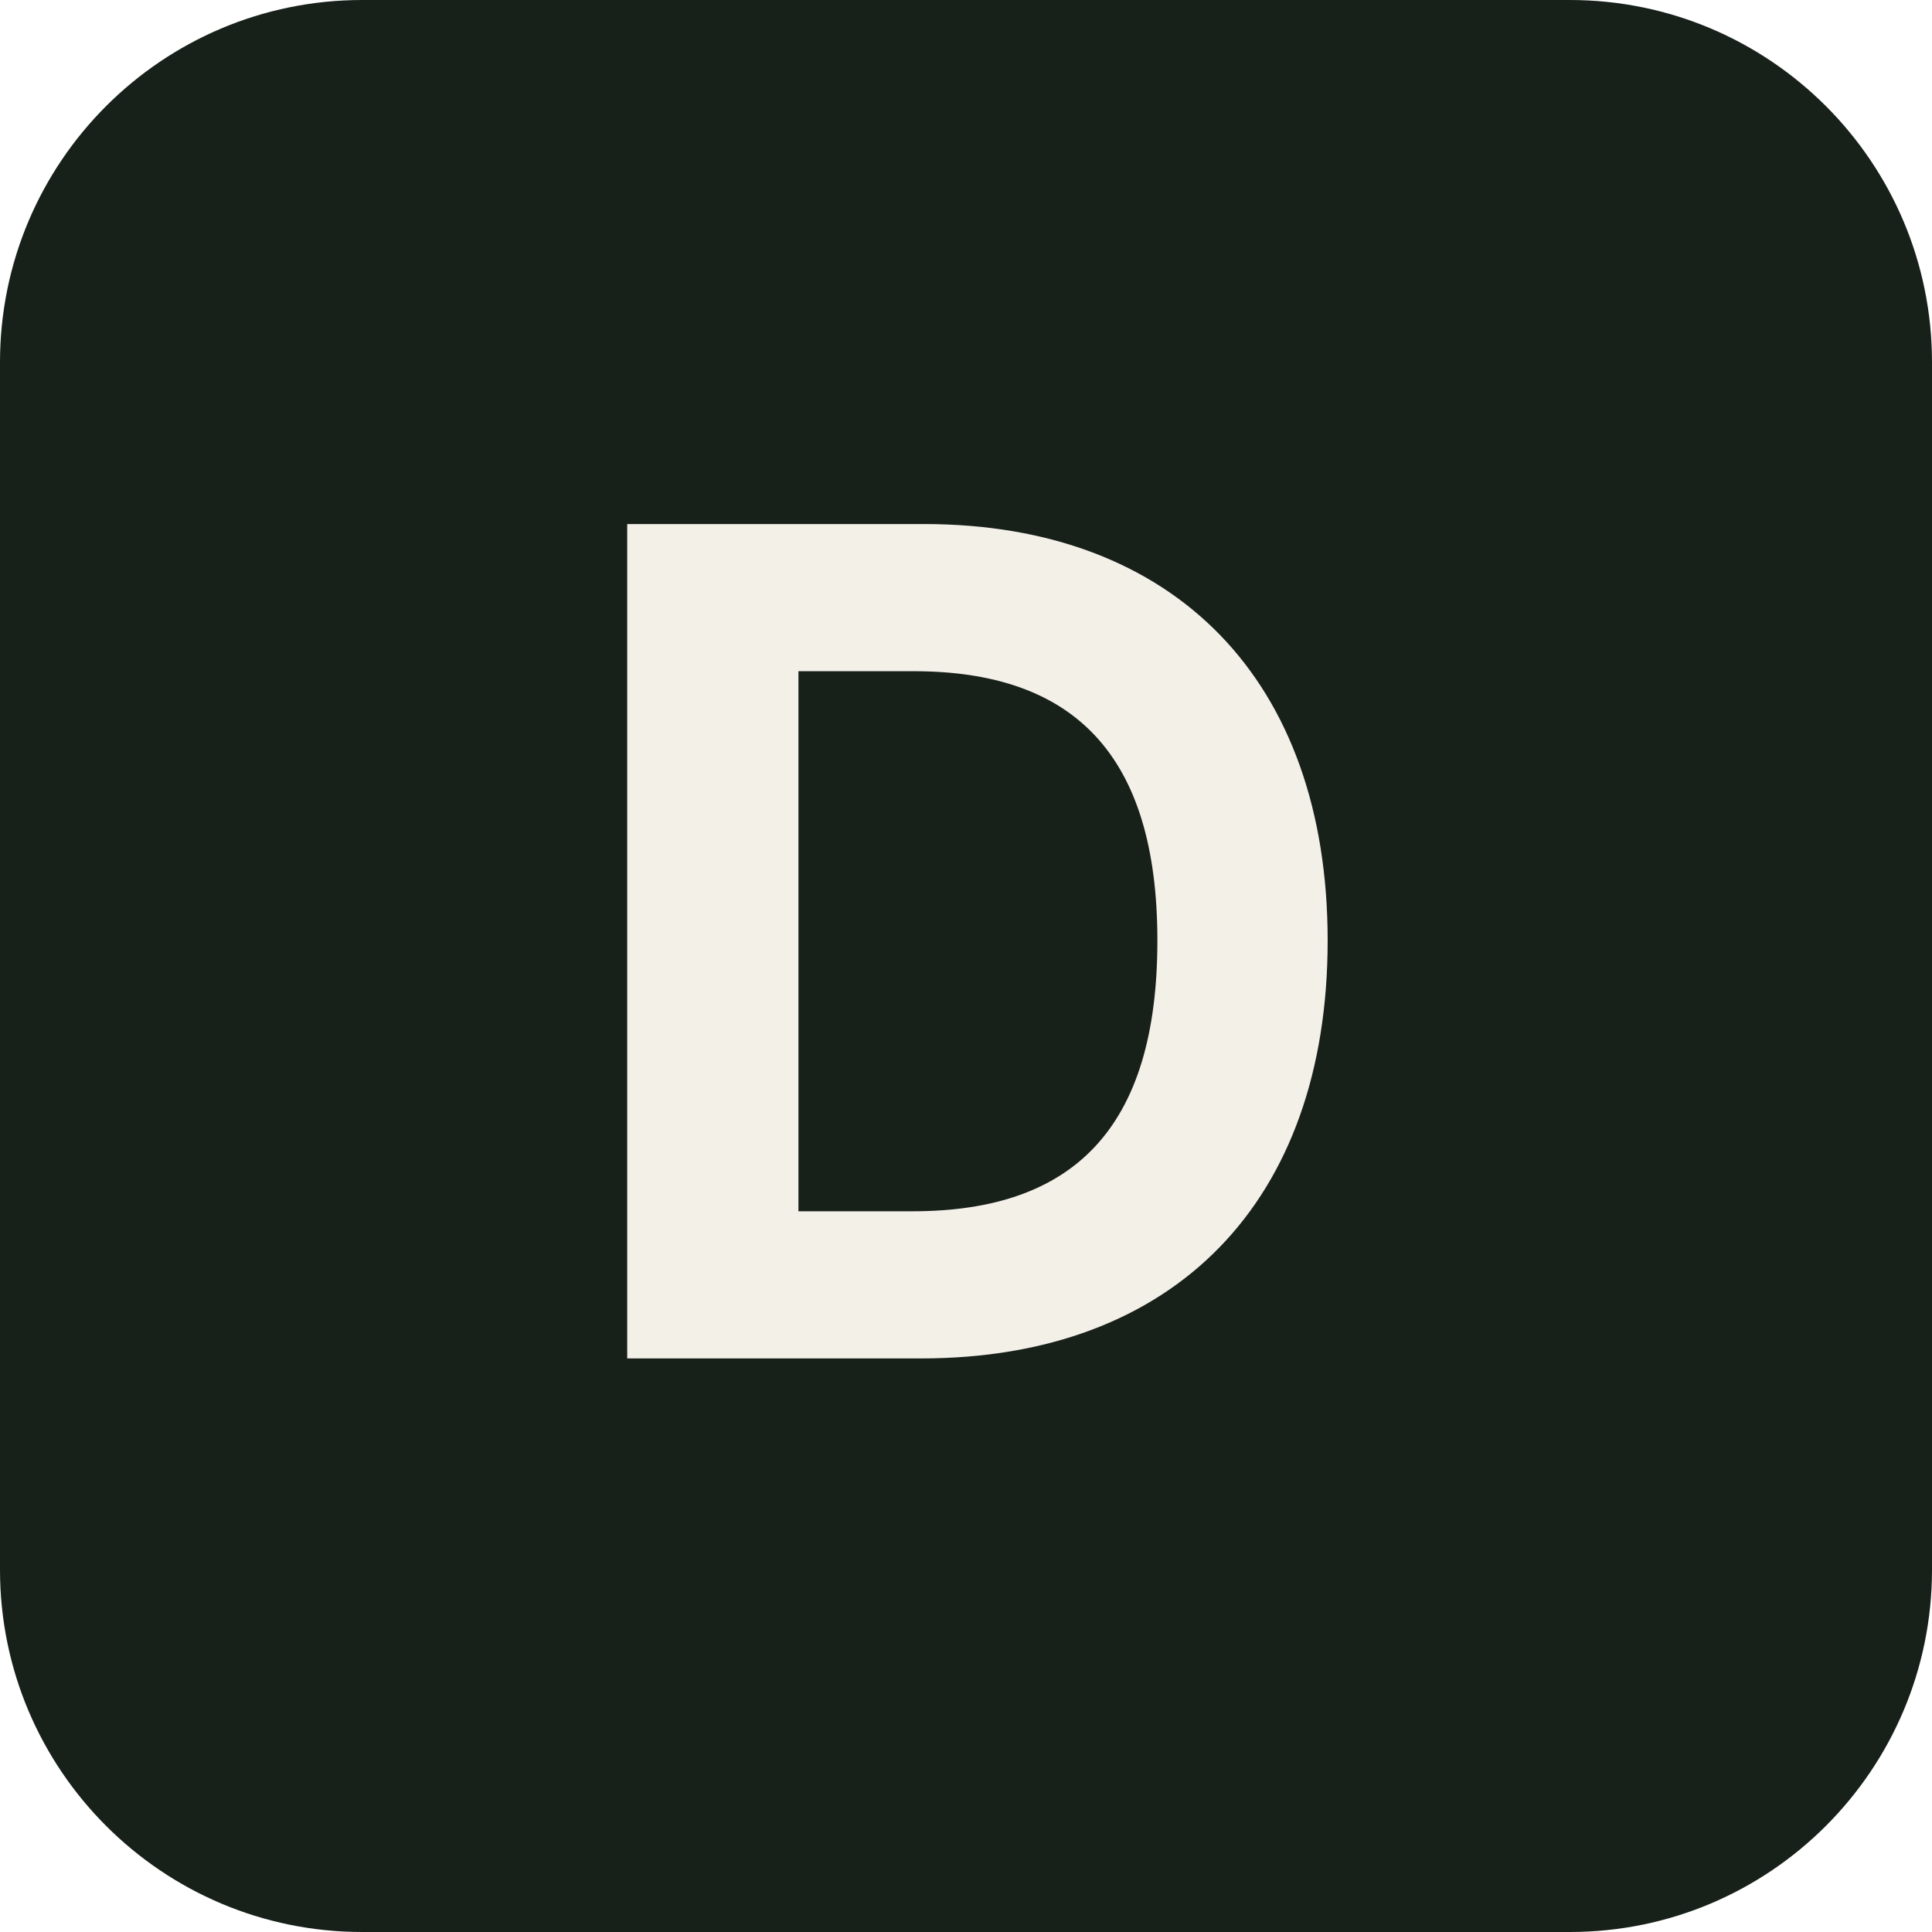
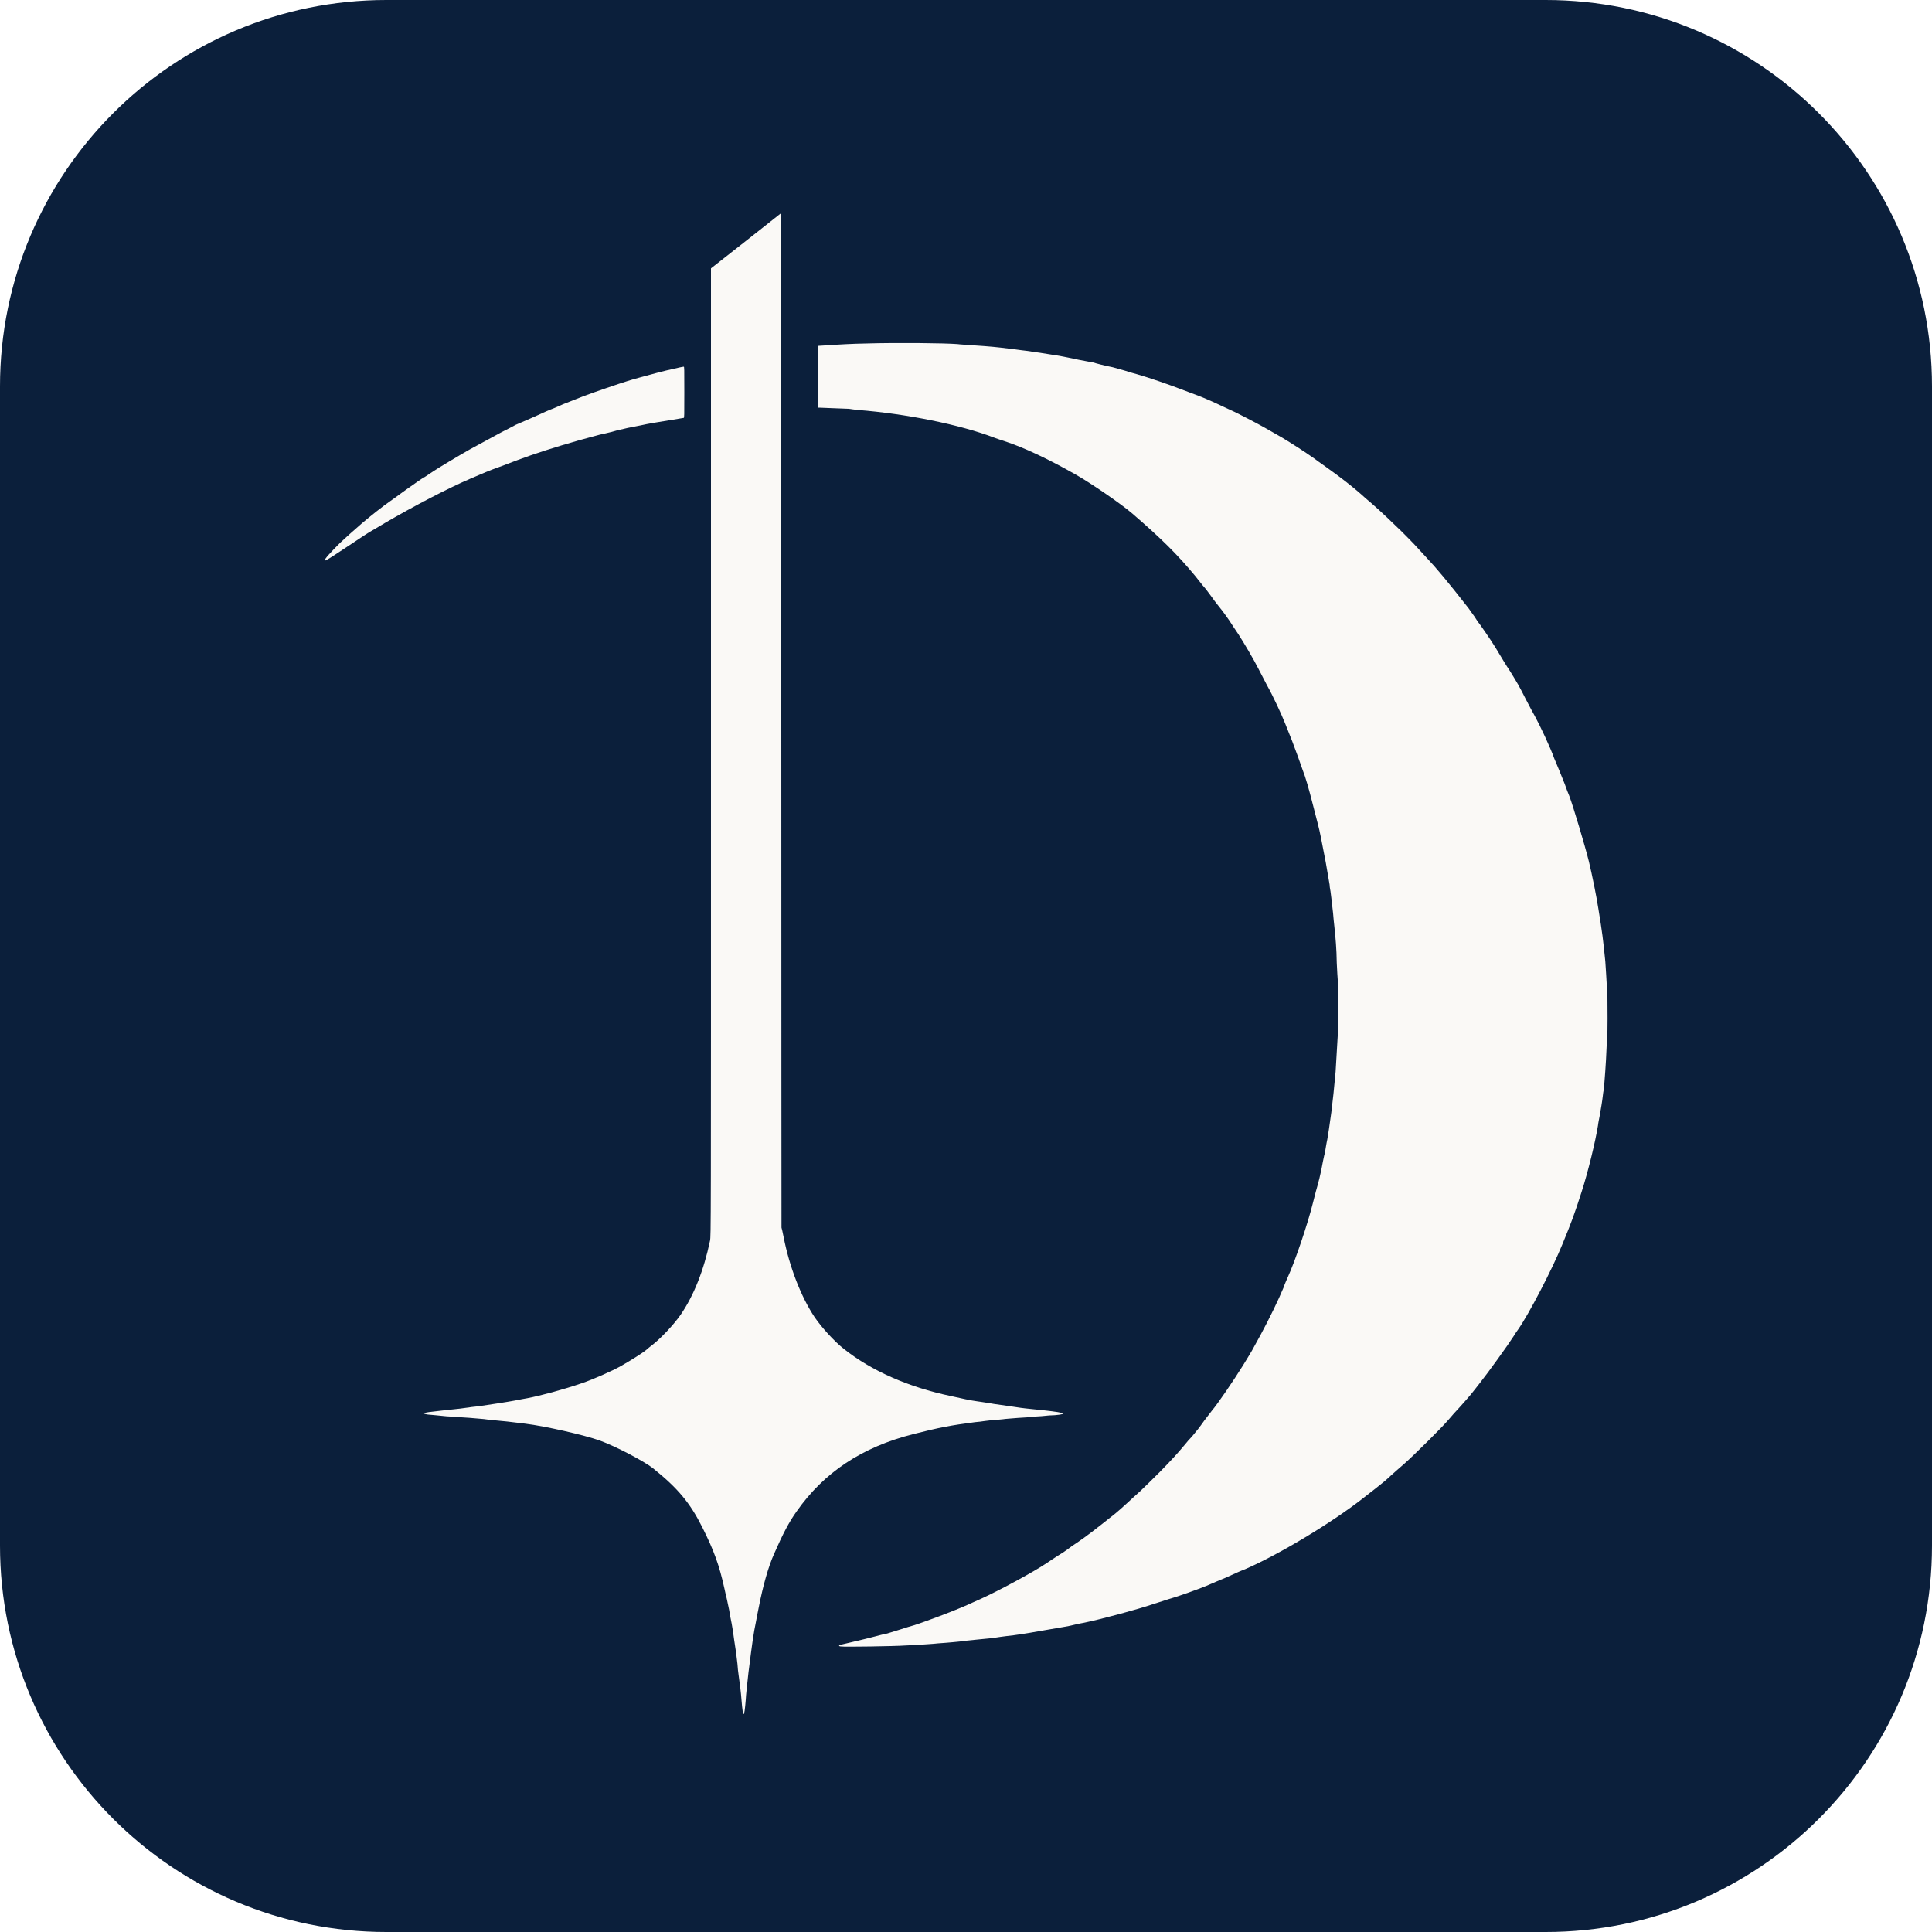
- <svg xmlns="http://www.w3.org/2000/svg" viewBox="0 0 64 64">
-   <rect width="64" height="64" rx="12" fill="#172019" />
-   <text x="32" y="45" text-anchor="middle" font-family="Manrope, Inter, Arial, sans-serif" font-weight="700" font-size="38" fill="#f3f0e8">D</text>
+ <svg xmlns="http://www.w3.org/2000/svg" viewBox="0 0 1000 1000" role="img" aria-label="Diovandi">
+   <rect width="1000" height="1000" rx="200" fill="#0B1F3B" />
+   <path fill="#FAF9F6" d="M386.1 124.7L368 138.9L368 389.1C368 639.5 368 639.5 367.5 642.2C364.3 657.5 359.1 670.6 352.3 680.5C348.6 685.8 342.5 692.2 338.2 695.7C336.9 696.7 335 698.2 333.9 699.2C332 700.6 327.9 703.3 321.5 707C316.7 709.7 306.9 714 301.3 715.9C291.4 719.3 279.8 722.4 273 723.7C271.3 724 268.5 724.5 266.6 724.9C262.9 725.6 253.8 727 249.6 727.6C248 727.8 245.5 728.2 243.9 728.3C242.4 728.6 239.8 728.8 238.1 729.1C233.2 729.6 223.4 730.7 222 730.9C217.8 731.5 219 732.1 225.2 732.5C227.6 732.7 230.4 733 231.3 733.1C232.3 733.1 234.3 733.3 235.8 733.4C239.8 733.6 246.4 734.1 250.4 734.5C252.3 734.8 255.2 735.1 256.6 735.2C260.1 735.5 264.9 736 267.8 736.4C269 736.5 270.9 736.8 271.9 736.9C282.5 738.2 302.5 742.8 310.4 745.6C318.9 748.7 333.3 756.3 337.9 759.9C350.9 770.3 357.2 777.9 363.6 790.7C369.5 802.5 372.3 810.1 375 822.4C375.3 823.8 375.8 826.1 376.2 827.6C376.5 828.9 377 831.5 377.4 833.3C377.7 835.1 378.2 838.2 378.7 840.3C379.1 842.4 379.4 844.6 379.5 845.2C379.6 845.7 379.8 847.4 380 848.8C380.8 853.6 381.3 857.6 381.7 861.2C381.8 863.2 382.1 865.7 382.3 867C383 871.9 383.5 875.9 383.8 879.9C384.6 889.7 385.2 889.7 386 879.8C386.1 877.1 386.7 872.4 387.4 865.7C389.5 849.2 389.9 846.1 391.4 838.8C391.6 837.7 392.2 834.4 392.8 831.6C394.9 820.9 397.7 810.8 400.7 804.2C405.1 794.1 408.5 787.6 412.4 782.2C426.5 762.1 446.2 749 472.7 742.3C486.1 738.9 491.7 737.8 504.7 736.1C506.2 736 508.5 735.7 509.8 735.5C511.1 735.3 513.3 735.1 514.8 735C516.3 734.9 518.2 734.7 519.1 734.6C520 734.4 523.6 734.2 527 733.9C530.4 733.7 533.6 733.5 534.1 733.4C534.6 733.3 536.9 733.1 539.2 733C541.6 732.7 544.6 732.5 546 732.5C553.9 731.8 550.9 731 534.7 729.4C532.2 729.2 529.4 728.8 528.4 728.7C527.3 728.5 524.6 728.1 522.3 727.8C519.9 727.5 516.4 726.9 514.6 726.7C512.8 726.4 510 725.9 508.4 725.7C506.8 725.5 504.4 725.1 503.1 724.9C500.9 724.5 499.8 724.3 492.2 722.6C470.2 718 451 709.5 436.8 698.2C431.8 694.3 425.2 687 421.6 681.7C414.6 671.2 408.6 655.7 405.6 640.3C405.1 637.8 404.6 635.5 404.5 635.4C404.5 635.1 404.4 516.9 404.4 372.6L404.2 110.4L386.1 124.7ZM448 177.8C441.5 177.9 434.1 178.3 427 178.8C425.5 178.9 424.1 179 423.8 179C423.3 179 423.3 179 423.3 195.1L423.3 211L424 211C427.6 211.1 437.9 211.6 439.4 211.6C440.4 211.8 442.5 212 444 212.2C468.8 214.1 497.1 219.8 514.8 226.6C516.5 227.2 518.7 228 519.8 228.3C529.9 231.6 542.3 237.4 556.9 245.7C564.8 250.2 580.3 260.8 586.2 265.9C601.6 279.2 609.4 287 618.7 298.2C619.6 299.4 621.3 301.5 622.5 303C623.8 304.4 625.6 306.8 626.6 308.2C627.6 309.7 629.7 312.4 631.2 314.3C632.8 316.2 635 319.3 636.3 321.2C637.5 323.1 639.7 326.4 641 328.3C644 333 648.6 340.7 651.6 346.6C652.9 349.1 654.8 352.7 655.8 354.7C659 360.4 663.2 369.5 665.2 374.5C666.2 377.1 667.9 381.3 668.9 383.8C669.8 386.2 671.1 389.8 671.8 391.6C672.4 393.3 673.5 396.3 674.1 398.1C675.9 402.7 677.4 408.1 679.6 416.7C680.6 420.7 681.8 425.3 682.2 426.8C683.1 430.1 684.1 435.4 686.2 446.3C687.2 452.1 687.8 455.5 688.2 457.9C688.2 458.8 688.4 459.8 688.4 459.8C688.6 460.2 689.5 468.2 690 472.7C690.1 474.6 690.5 477.9 690.7 479.9C691.3 485.6 691.8 491 691.9 498.3C692.1 502 692.3 506.6 692.5 508.5C692.7 512.9 692.6 529.4 692.5 534.5C691.7 547.9 691.5 551.3 691.3 554.8C690.6 562.7 689.8 570.2 689.1 575.7C688 583.8 687.5 586.9 687 589.8C686.8 590.6 686.5 592.3 686.3 593.5C686.1 594.8 685.8 596.8 685.4 598.1C685.1 599.4 684.4 602.8 683.9 605.6C683.3 608.4 682.5 611.8 682.1 613.1C681.7 614.3 680.6 618.5 679.6 622.5C676.9 633.4 670.4 652.7 666.5 661.2C666.1 662.1 665 664.5 664.3 666.6C661.7 672.9 656.9 682.7 652.6 690.7C651.2 693.2 649.7 696 649.2 696.9C648.7 697.9 647.4 700.2 646.2 702.1C645.1 703.9 643.8 706 643.4 706.7C638.3 714.9 630 727 627.4 730C626.4 731.3 624.6 733.7 623.4 735.2C620.5 739.3 619.5 740.5 617 743.5C615.7 744.8 614.1 746.7 613.4 747.6C608.8 753.1 606.6 755.4 600.4 761.8C596.6 765.6 592 770.1 590.2 771.8C588.4 773.4 585.4 776.1 583.4 778C581.4 779.8 578.8 782.2 577.4 783.3C565.2 793 562.9 794.7 557.6 798.4C556 799.4 553.7 801 552.6 801.9C551.6 802.7 549.3 804.2 547.6 805.2C546 806.2 543.3 808 541.7 809.1C535.2 813.5 516.9 823.4 507.6 827.6C505 828.8 501.9 830.1 500.7 830.7C497.9 832 488.6 835.7 484.7 837.1C483.1 837.7 480.4 838.7 478.7 839.3C477 839.9 474.5 840.8 473.2 841.2C471.8 841.6 468.6 842.5 466 843.4C463.5 844.2 460.4 845.1 459.2 845.5C457.9 845.7 454.9 846.5 452.6 847.1C450.2 847.7 445.6 848.9 442.4 849.6C435 851.3 434.2 851.5 434.3 851.8C434.3 852 434.7 852.2 435.3 852.2C436.4 852.5 463.6 852.1 468.6 851.7C470.2 851.6 473.7 851.5 476.3 851.3C478.8 851.1 483 850.9 485.5 850.6C488 850.4 491.4 850.2 493.1 850C494.8 849.8 498 849.6 500.2 849.2C502.4 849 505.2 848.7 506.2 848.6C507.3 848.5 510.6 848.2 513.4 847.9C516.3 847.4 519.8 847 521.2 846.8C525.4 846.4 531.1 845.5 537.8 844.3C551.2 842 553.7 841.6 555.5 841.1C556.6 840.8 559.3 840.2 561.2 839.9C570 838.1 588.9 833 596.8 830.3C599.4 829.5 603.1 828.3 604.9 827.7C610.2 826.2 620.1 822.6 624.5 820.8C626.7 819.9 629.9 818.5 631.5 817.8C633.1 817.2 635.9 816 637.5 815.2C639.1 814.5 642.3 813 644.5 812.2C661.8 804.7 689 788.4 705.5 775.5C707.2 774.2 710 771.9 711.9 770.5C715.7 767.5 717.1 766.4 720.3 763.4C721.6 762.3 724.5 759.6 726.9 757.6C732.3 752.8 746.5 738.7 749.7 734.9C751.1 733.2 753.7 730.3 755.5 728.4C757.2 726.5 759.8 723.6 761.2 721.9C762.6 720.2 764.6 717.6 765.7 716.2C770.3 710.4 780.4 696.4 783.4 691.7C783.9 690.8 785 689.2 785.8 688.1C791.4 680.1 803.5 656.8 808.7 644C813.5 632.3 814.8 628.8 818.6 617C822 606.5 825.8 590.7 827.1 582.6C827.2 581.4 827.7 579.1 828 577.5C828.6 574.1 829.3 570 829.6 567.3C829.7 566.3 829.9 564.8 830.1 563.9C830.5 560.4 831.3 549.3 831.5 543.5C831.6 540.2 831.8 537.2 831.9 536.6C832.1 534.8 832.1 519.9 832 515.8C831.5 507 831.1 500 830.9 497.6C829.7 485.8 829.4 483.2 827.3 470.3C826.3 463.8 824.1 453 822.4 445.9C820.4 437.8 814.3 417.4 812.3 412.1C811.7 410.7 810.6 407.9 809.9 405.8C809.1 403.8 807.8 400.5 807 398.6C806.2 396.7 805 393.9 804.4 392.4C802.5 387 797 375.3 794.4 370.6C793.7 369.4 791.6 365.5 789.8 362C785.9 354.3 785.7 354.1 781.6 347.4C779.7 344.6 777.5 340.9 776.6 339.4C773.4 333.9 770.1 329 766 323.2C765 322 763.8 320.1 763.1 319C762.3 317.9 760.9 316 760.1 314.8C749.2 300.9 744 294.6 737.8 288C736.3 286.4 733.6 283.5 731.9 281.6C730 279.6 727.1 276.7 725.4 275C723.6 273.3 720.3 270.1 718 267.9C715.7 265.7 712.1 262.4 710 260.6C708 258.9 705.4 256.7 704.5 255.8C699.7 251.6 694.2 247.3 686.2 241.6C683.8 239.9 681 237.9 680.1 237.2C675.3 233.8 668.1 229.2 663.6 226.5C655.8 222 652.5 220.1 645.9 216.7C642.2 214.8 639.1 213.2 639 213.2C639 213.2 636.6 212.1 633.6 210.7C626.5 207.3 622.1 205.5 619.1 204.4C617.7 203.9 614.3 202.6 611.4 201.5C605.8 199.3 594.2 195.3 588.5 193.7C586.6 193.2 583.8 192.4 582.4 191.9C580.8 191.4 578 190.7 576 190.1C572.3 189.4 566.5 187.9 566.2 187.7C566.1 187.7 564.2 187.3 561.9 186.9C559.6 186.5 556.7 185.9 555.4 185.6C552.1 184.9 549.3 184.3 542.7 183.3C539.6 182.8 535.9 182.2 534.6 182.1C533.3 181.8 530.7 181.5 528.9 181.3C527.2 181 524 180.7 521.9 180.4C516.3 179.7 512.3 179.3 504.6 178.8C500.9 178.5 496.7 178.3 495.5 178.1C488.8 177.6 465 177.3 448 177.8ZM351.7 190.2C345.4 191.6 343.4 192.1 339.6 193.1C333.3 194.8 327.7 196.3 324.9 197.2C320.9 198.4 307.2 203.1 302.2 205C300.6 205.6 298.3 206.5 297.1 207C296 207.4 293.4 208.5 291.5 209.2C289.5 210.1 286.6 211.4 284.9 212C283.2 212.7 280.9 213.7 279.7 214.3C276.2 215.9 271.8 217.8 269 219C267.5 219.6 266.2 220.2 266 220.4C265.7 220.5 262.9 222.1 259.6 223.7C254 226.7 251.6 228 243.2 232.6C238.4 235.3 227 242.1 224.5 243.8C223.4 244.5 221.5 245.8 220.3 246.6C219 247.3 217.2 248.5 216.1 249.3C215 250.1 213.4 251.2 212.4 251.9C211.6 252.5 209.2 254.1 207.5 255.4C205.7 256.7 203.3 258.5 202.1 259.3C198.3 261.9 191.5 267.3 187.4 270.8C181.2 276.2 180.1 277.2 176 281C171.1 285.9 167.7 289.6 168.1 290.1C168.4 290.4 170.6 289 178.9 283.5C188.4 277.2 189.7 276.3 192.1 274.9C193.2 274.3 196.3 272.4 199.2 270.7C214.3 261.9 231.9 252.7 243.6 247.7C249.4 245.2 254.1 243.2 257.9 241.9C260 241.1 264.4 239.5 267.7 238.2C276.2 235 287.3 231.4 299.7 227.9C303 227 306.6 226 307.8 225.7C309 225.3 311.6 224.7 313.5 224.3C315.4 223.9 318 223.2 319.3 222.8C320.6 222.5 323.1 221.9 324.9 221.5C326.6 221.2 329.6 220.6 331.5 220.2C335.4 219.3 341 218.4 348.5 217.2C351.2 216.7 353.6 216.4 353.9 216.3C354.2 216.2 354.2 215.3 354.2 203C354.2 190.5 354.2 189.8 353.9 189.8C353.6 189.8 352.7 190 351.7 190.2Z" />
</svg>
